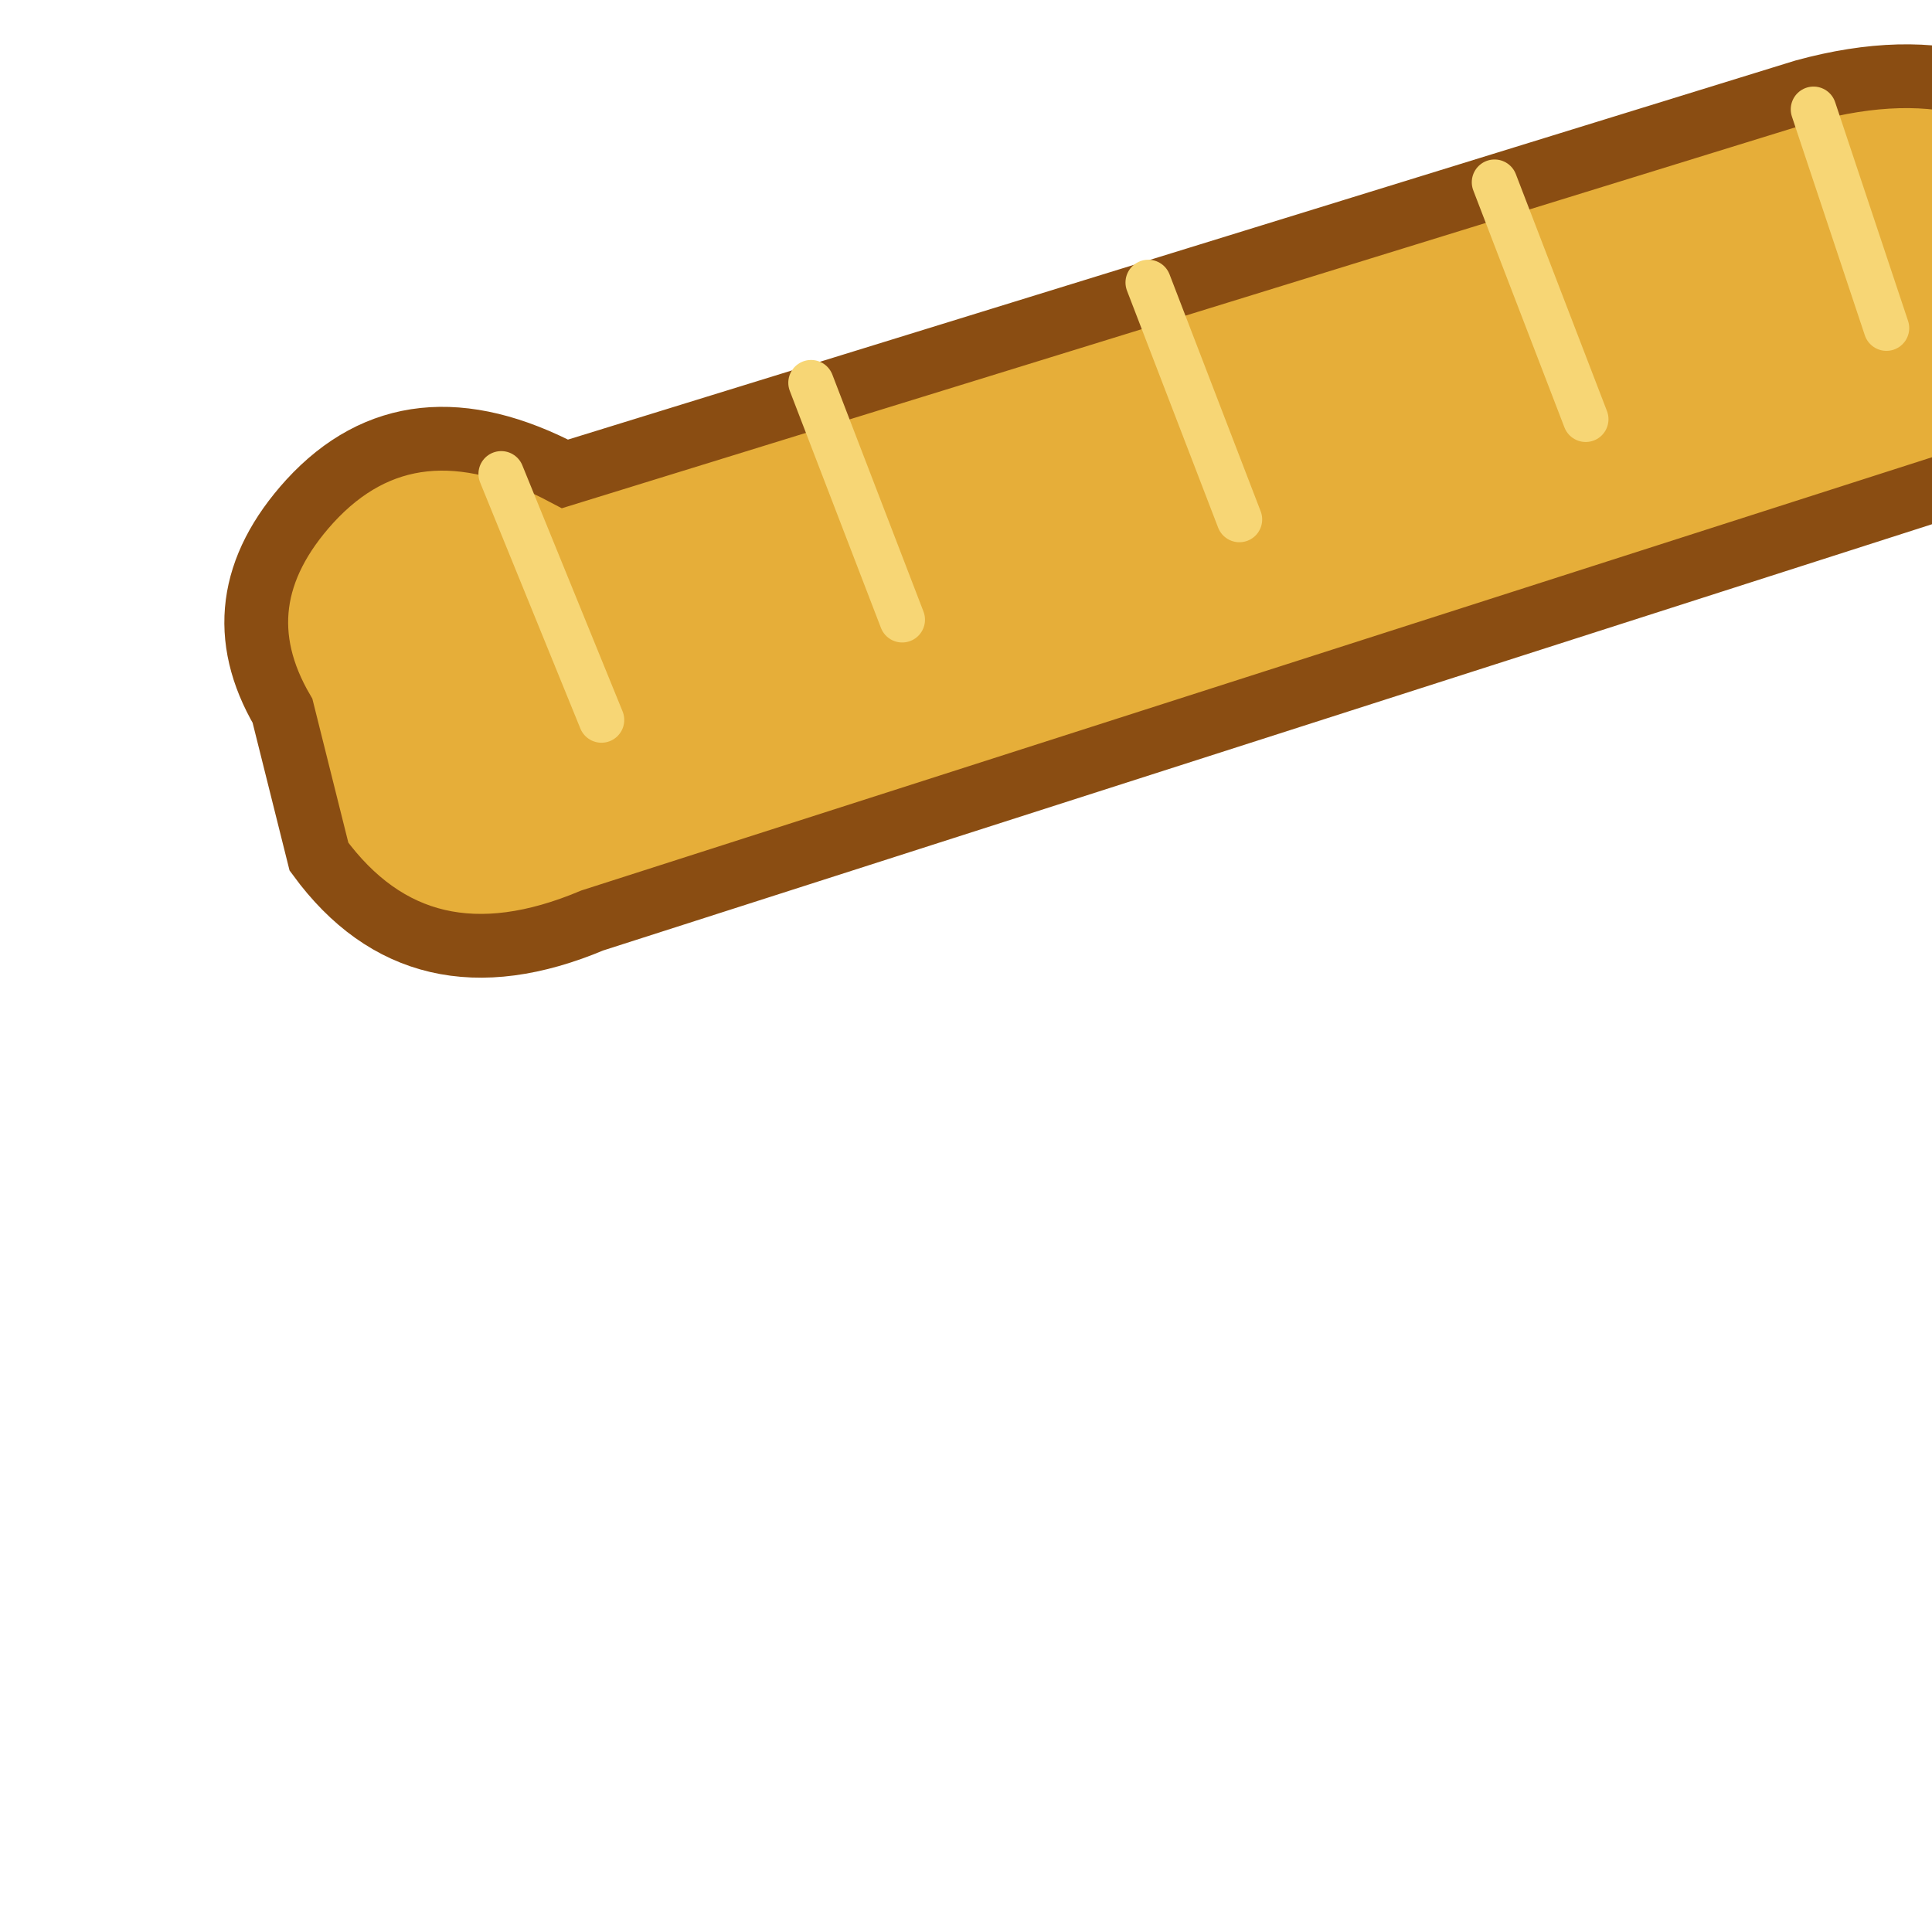
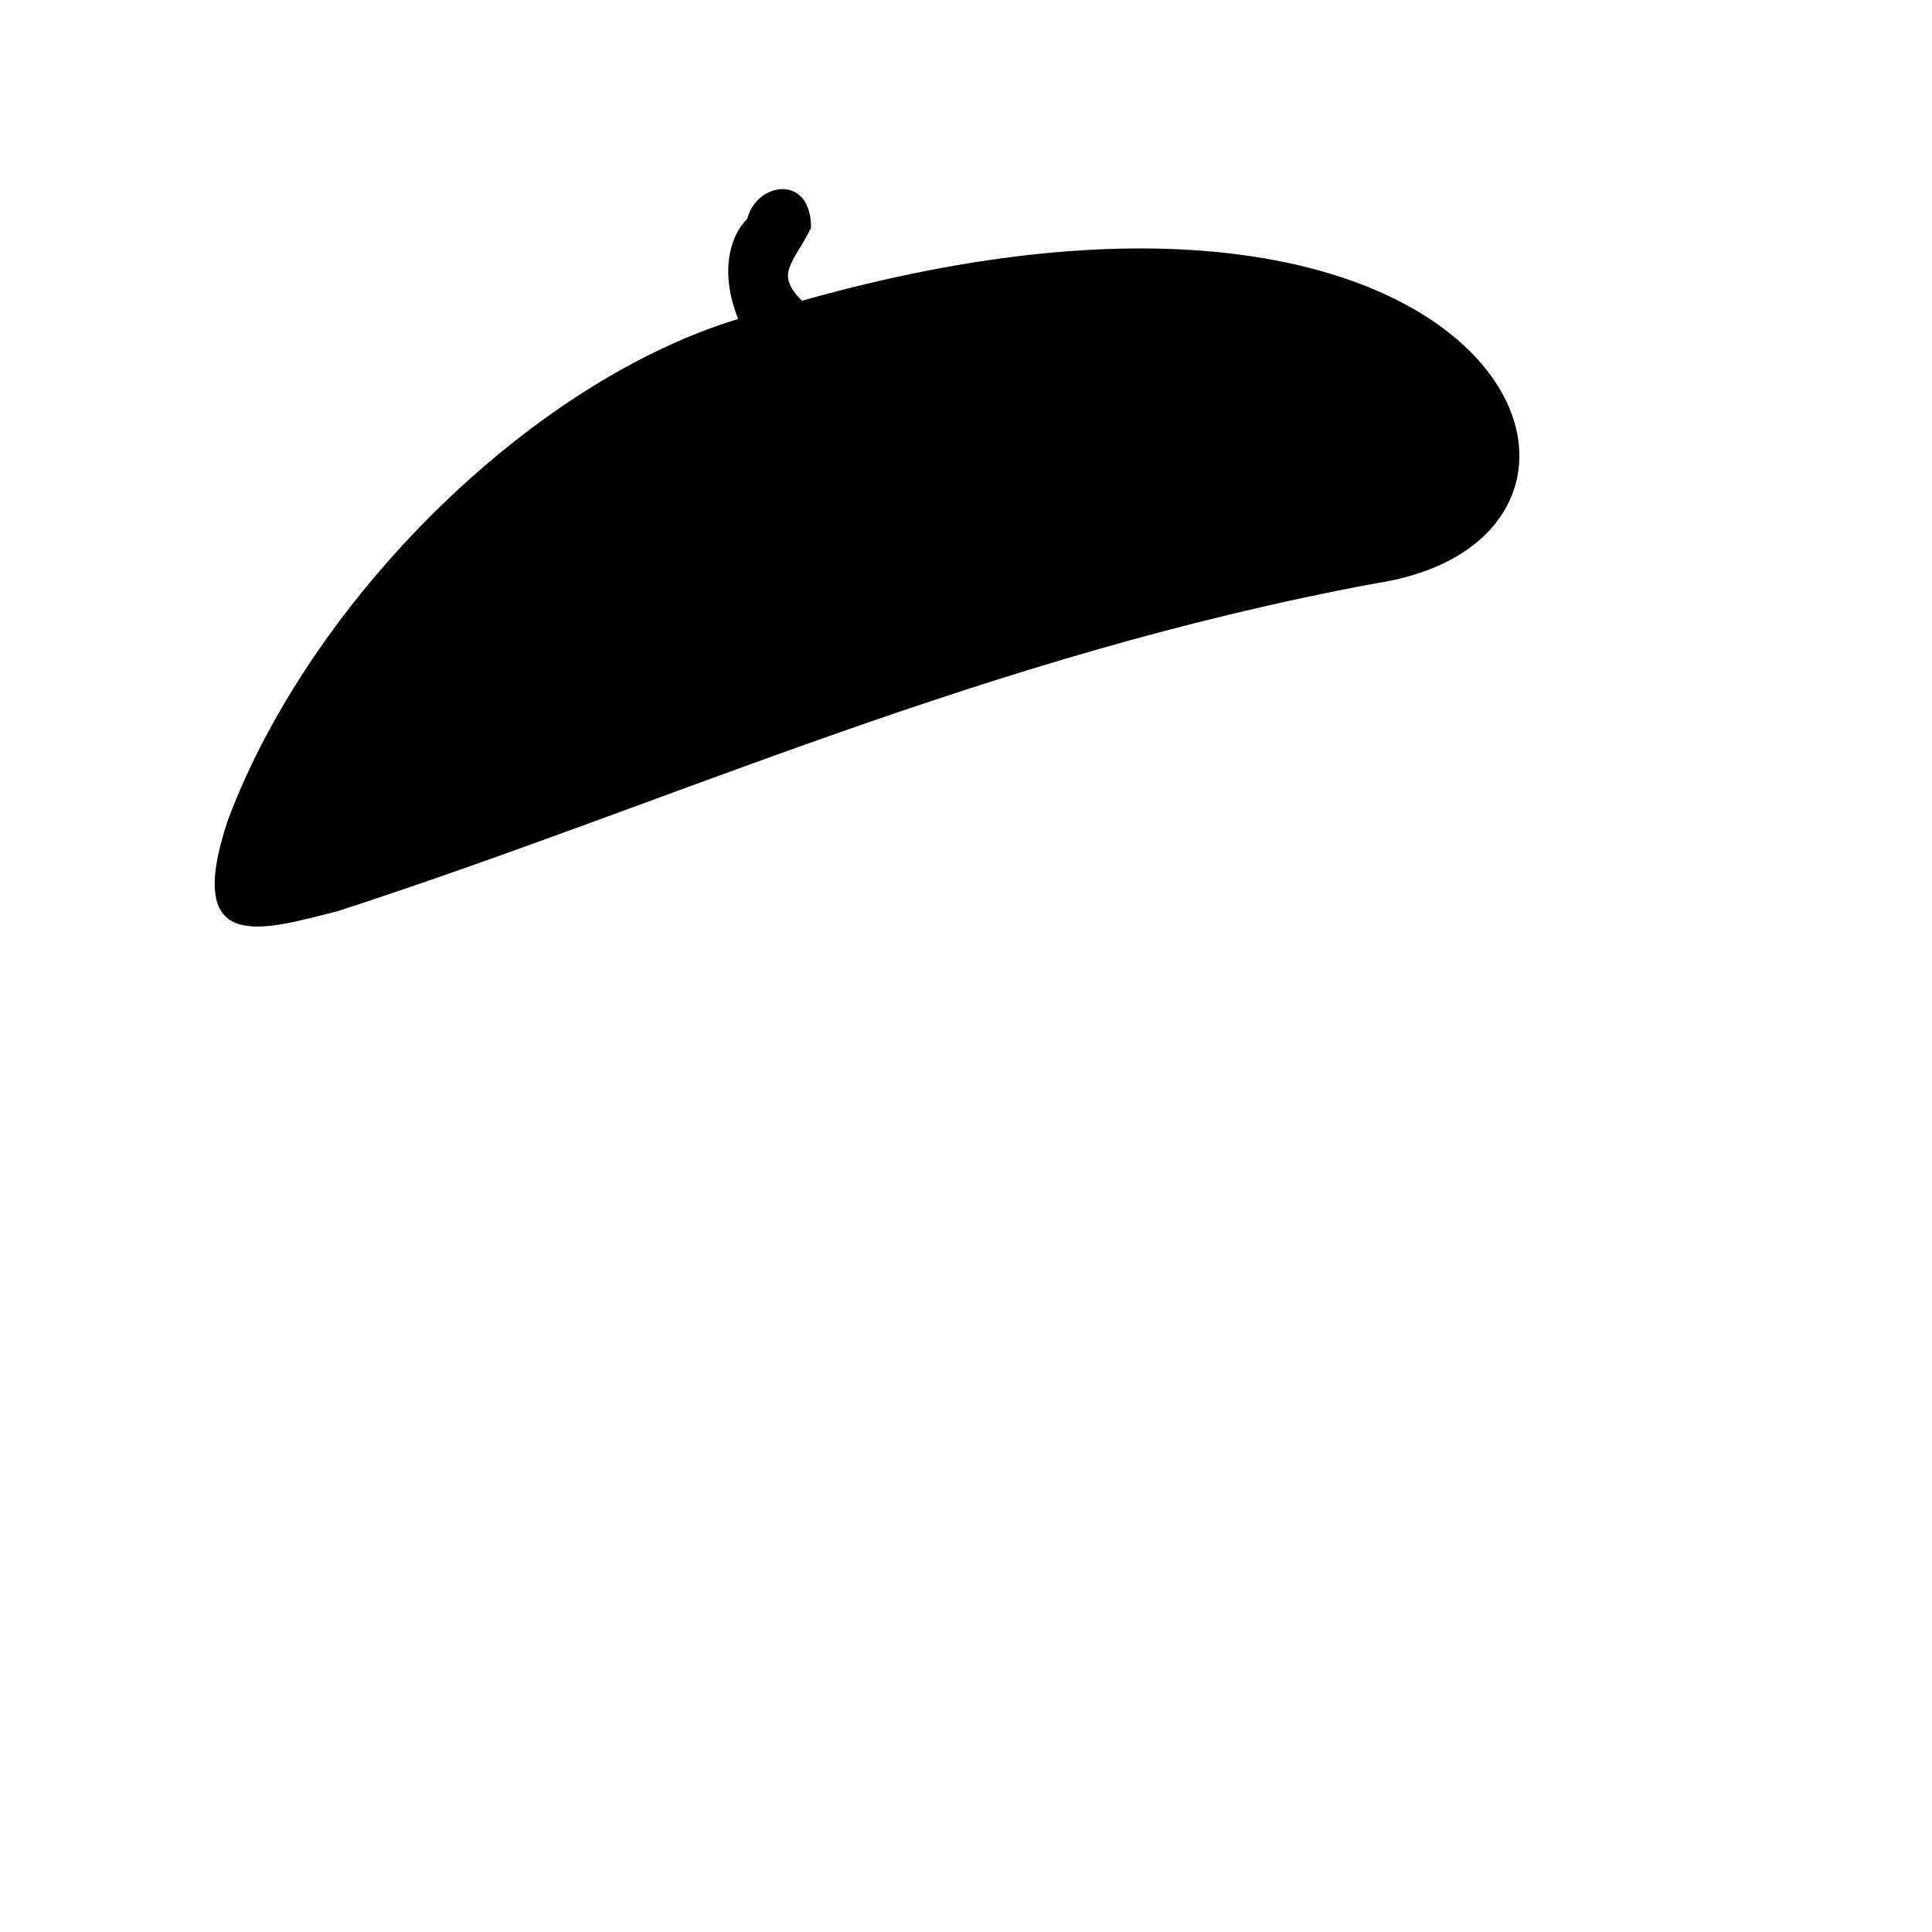
<svg xmlns="http://www.w3.org/2000/svg" viewBox="0 0 212 212">
-   <path d="M31 78Q24 66 34 55Q45 43 62 52L198 10Q220 4 231 20Q243 38 224 50L65 101Q46 109 35 94Z" fill="#e6ae39" stroke="#8a4d12" stroke-width="7" />
-   <path d="M55 52L66 79M89 42L99 68M126 31L136 57M164 20L174 46M199 12L207 36" fill="none" stroke="#f7d675" stroke-width="5" stroke-linecap="round" />
+   <path d="M25 90c9-24 33-48 56-55-2-5-1-9 1-11 1-4 7-5 7 1-2 4-4 5-1 8 78-22 96 26 63 31-43 8-77 24-114 36-8 2-17 5-12-10z" fill="#000" />
</svg>
